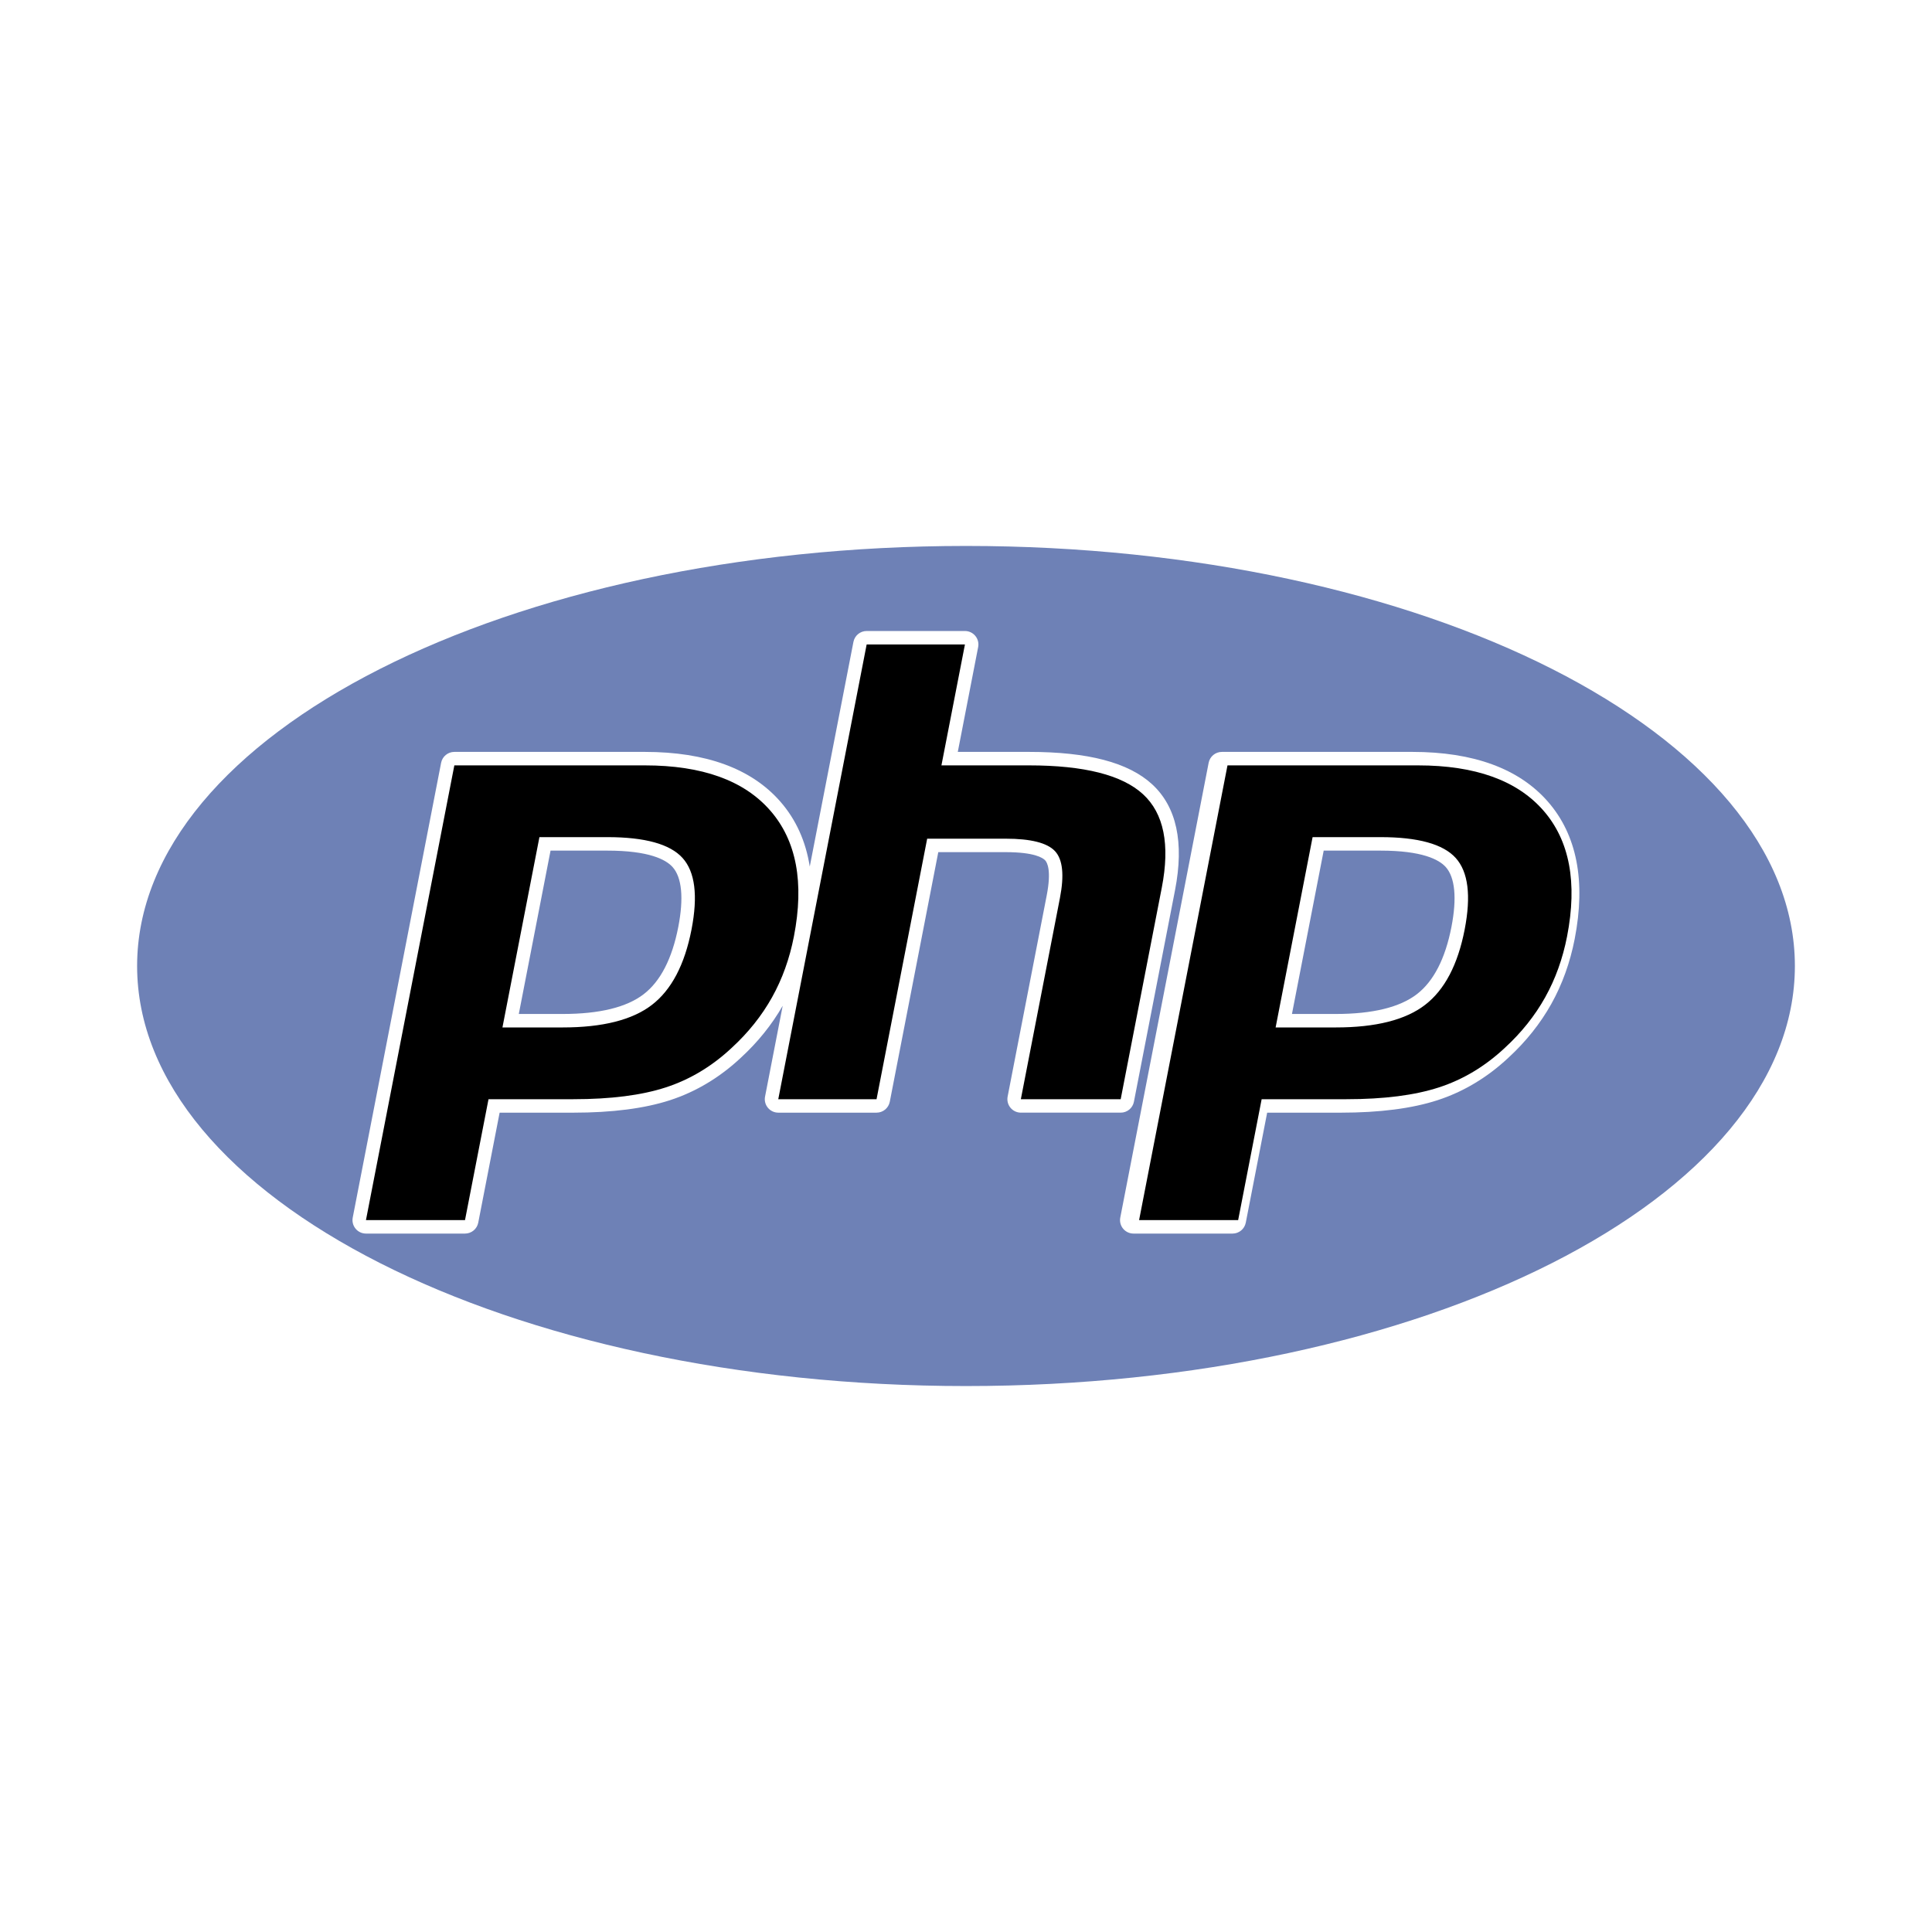
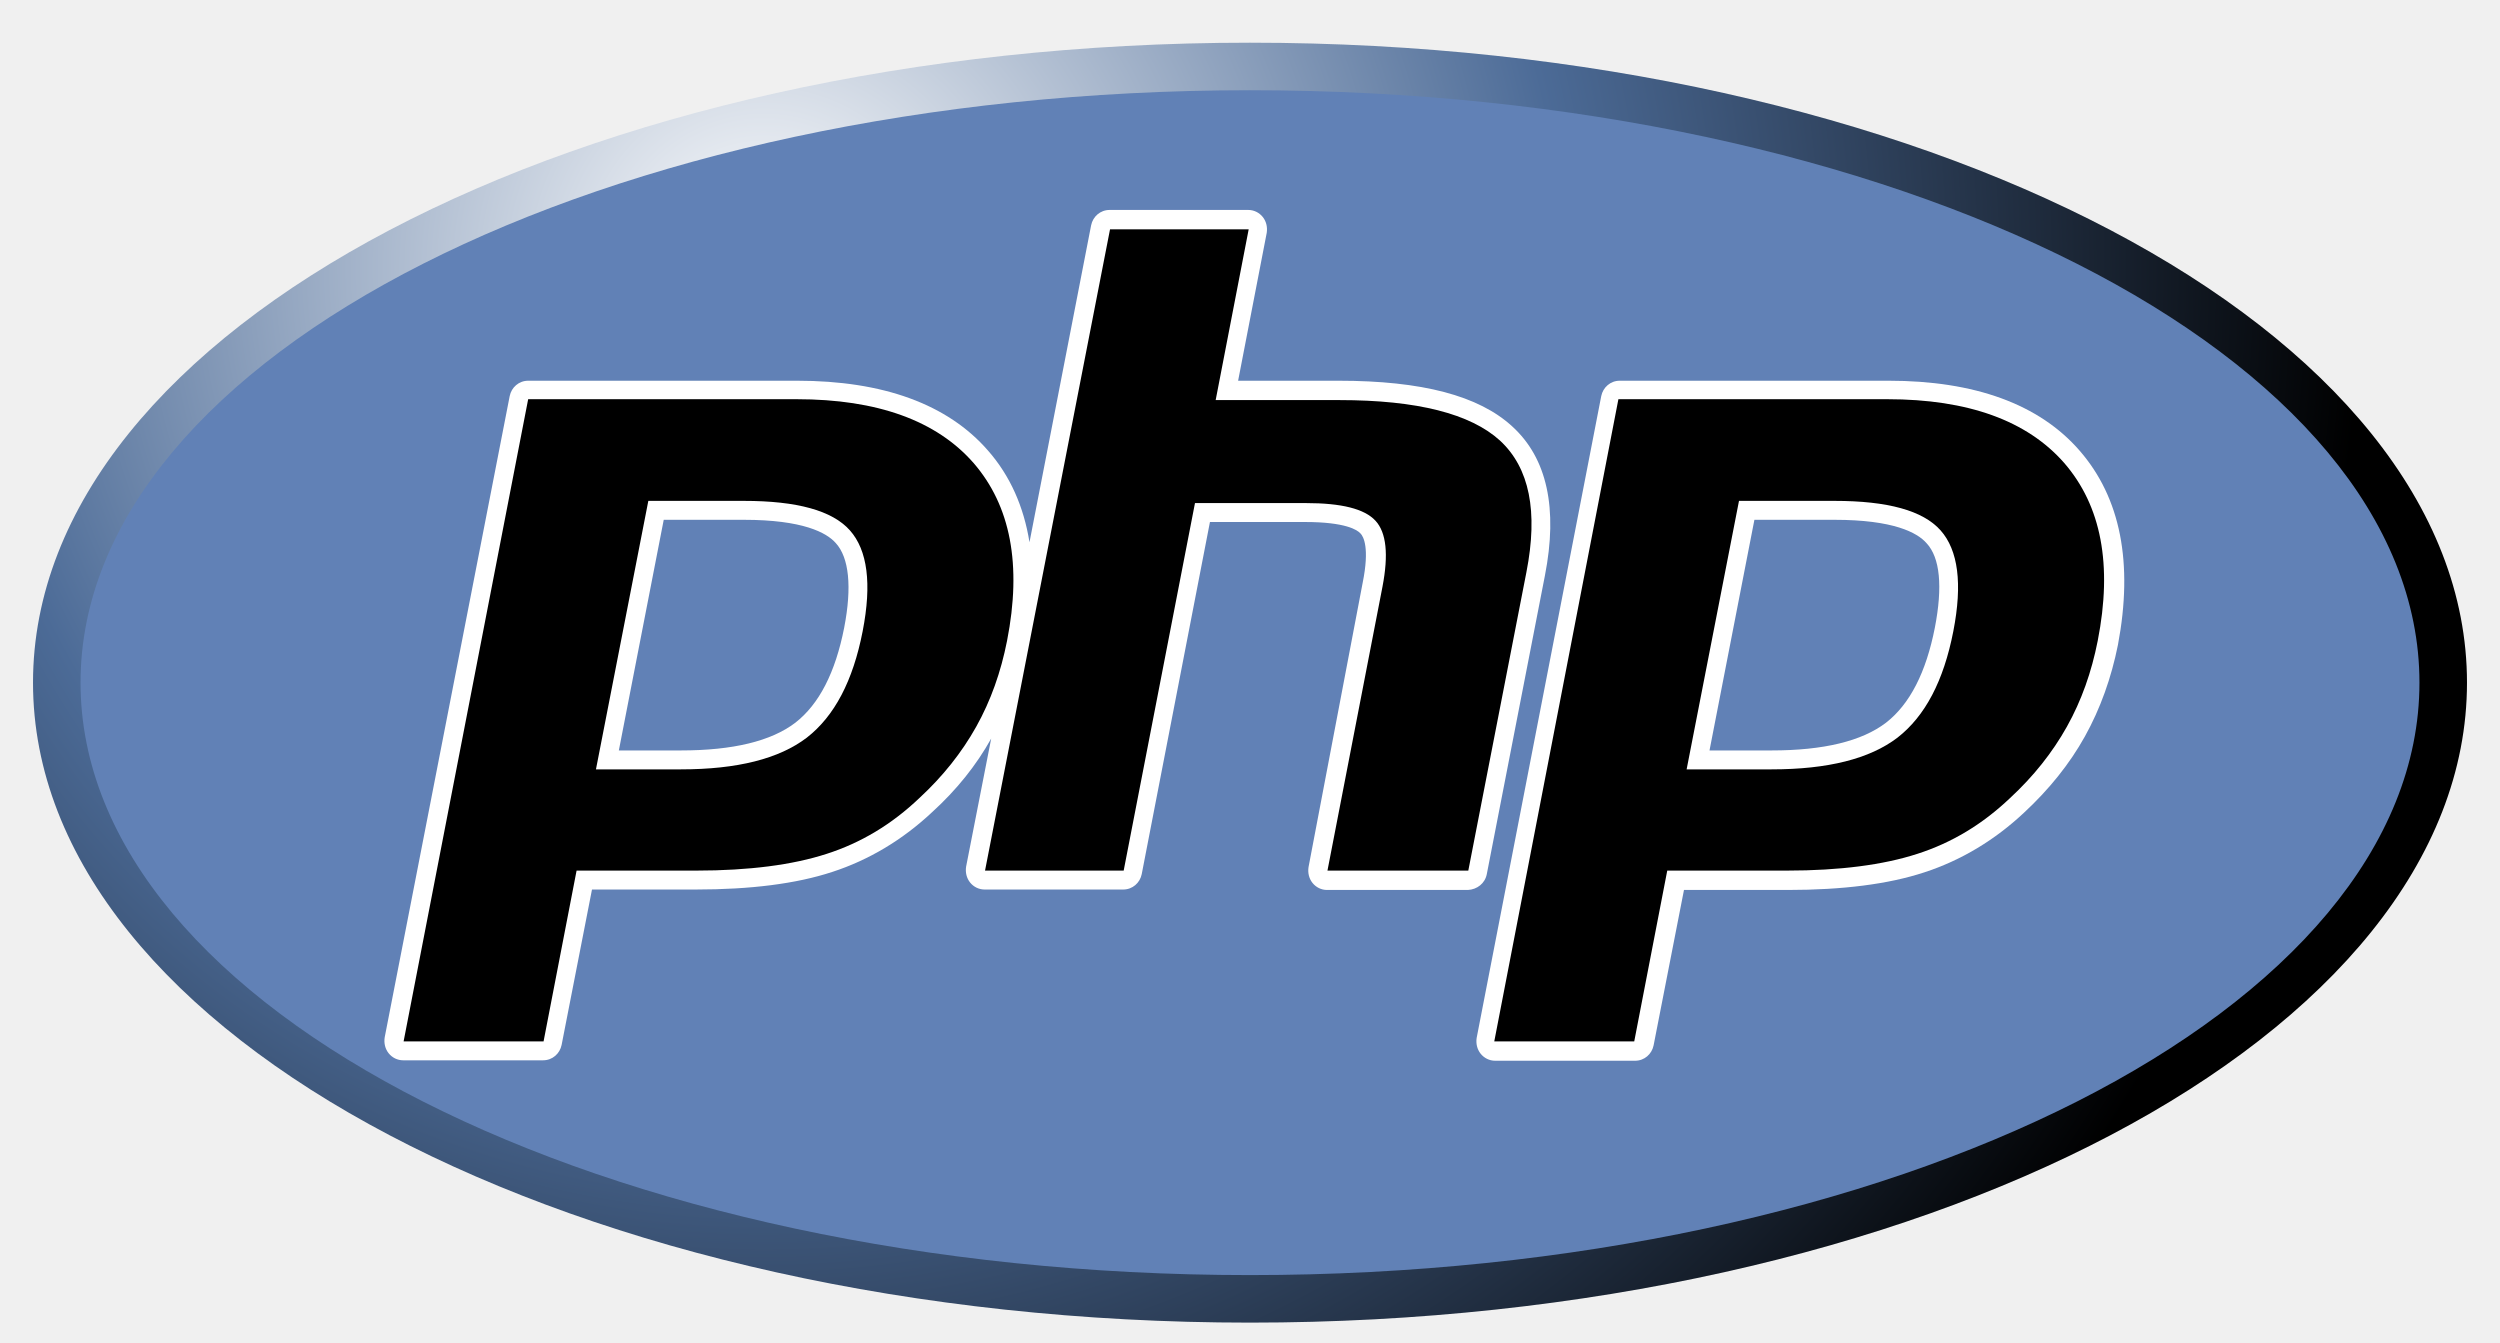
- <svg xmlns="http://www.w3.org/2000/svg" height="2500" viewBox="0 0 192.756 192.756" width="2500">
-   <g clip-rule="evenodd" fill-rule="evenodd">
-     <path d="m0 0h192.756v192.756h-192.756z" fill="#fff" />
-     <g>
-       <path d="m96.378 138.287c45.673 0 82.698-18.764 82.698-41.909s-37.025-41.909-82.698-41.909c-45.672 0-82.698 18.764-82.698 41.909s37.026 41.909 82.698 41.909z" fill="#6e81b6" />
-       <path d="m113.131 109.924 4.102-21.112c.926-4.765.156-8.319-2.287-10.565-2.367-2.173-6.385-3.23-12.283-3.23h-7.104l2.032-10.46a1.344 1.344 0 0 0 -1.319-1.602h-9.805c-.644 0-1.197.457-1.32 1.089l-4.357 22.413c-.396-2.522-1.372-4.69-2.934-6.479-2.876-3.292-7.425-4.961-13.522-4.961h-19.004c-.644 0-1.197.457-1.32 1.088l-8.817 45.368c-.077.395.026.801.282 1.111.255.311.635.49 1.038.49h9.882c.644 0 1.197-.457 1.32-1.09l2.133-10.973h7.356c3.86 0 7.104-.418 9.636-1.242 2.589-.842 4.972-2.27 7.072-4.236 1.697-1.559 3.099-3.305 4.178-5.188l-1.761 9.064c-.077.395.026.803.282 1.111.255.311.636.49 1.038.49h9.805c.644 0 1.197-.457 1.32-1.088l4.839-24.903h6.728c2.867 0 3.707.571 3.936.816.207.224.637 1.013.154 3.5l-3.9 20.073a1.347 1.347 0 0 0 1.32 1.601h9.961a1.341 1.341 0 0 0 1.319-1.085zm-45.458-17.444c-.616 3.165-1.776 5.422-3.45 6.709-1.7 1.311-4.419 1.975-8.082 1.975h-4.38l3.167-16.298h5.663c4.16 0 5.836.889 6.509 1.634.933 1.034 1.131 3.103.573 5.98zm86.759-12.502c-2.875-3.292-7.424-4.961-13.521-4.961h-19.004c-.645 0-1.197.457-1.32 1.088l-8.816 45.368c-.078.395.025.801.281 1.111s.637.49 1.037.49h9.883c.645 0 1.197-.457 1.32-1.09l2.133-10.973h7.357c3.861 0 7.102-.418 9.635-1.242 2.59-.842 4.973-2.27 7.072-4.236 1.752-1.609 3.193-3.418 4.285-5.371s1.875-4.131 2.332-6.475c1.123-5.781.224-10.393-2.674-13.709zm-9.621 12.502c-.617 3.165-1.777 5.422-3.449 6.709-1.701 1.311-4.42 1.975-8.082 1.975h-4.381l3.166-16.298h5.664c4.16 0 5.836.889 6.51 1.634.931 1.034 1.13 3.103.572 5.98z" fill="#fff" />
-       <path d="m60.591 83.521c3.754 0 6.257.693 7.508 2.079 1.25 1.386 1.548 3.766.894 7.137-.684 3.511-2 6.017-3.95 7.519s-4.918 2.252-8.902 2.252h-6.012l3.69-18.987zm-24.079 38.208h9.882l2.345-12.061h8.465c3.735 0 6.808-.393 9.22-1.178s4.605-2.1 6.578-3.947c1.656-1.521 2.996-3.201 4.022-5.037 1.025-1.836 1.753-3.861 2.184-6.076 1.046-5.378.257-9.567-2.365-12.567-2.621-3.001-6.792-4.501-12.509-4.501h-19.004zm49.954-57.429h9.805l-2.344 12.062h8.736c5.494 0 9.287.958 11.373 2.875s2.711 5.024 1.877 9.319l-4.102 21.112h-9.961l3.9-20.074c.443-2.284.281-3.841-.49-4.672-.771-.83-2.412-1.246-4.92-1.246h-7.836l-5.051 25.992h-9.805zm51.263 19.221c3.754 0 6.256.693 7.508 2.079 1.25 1.386 1.547 3.766.893 7.137-.682 3.511-1.998 6.017-3.949 7.519-1.949 1.502-4.918 2.252-8.9 2.252h-6.012l3.689-18.987zm-24.081 38.208h9.883l2.344-12.061h8.465c3.736 0 6.809-.393 9.221-1.178s4.605-2.1 6.578-3.947c1.656-1.521 2.996-3.201 4.021-5.037s1.754-3.861 2.186-6.076c1.045-5.378.256-9.567-2.365-12.567-2.623-3.001-6.793-4.501-12.51-4.501h-19.004z" />
-     </g>
+ <svg xmlns="http://www.w3.org/2000/svg" id="Layer_3" style="enable-background:new 0 0 568 305;" version="1.1" viewBox="0 0 568 305" xml:space="preserve">
+   <style type="text/css">
+ 	.st0{fill:url(#SVGID_1_);}
+ 	.st1{fill:#6181B6;}
+ 	.st2{fill:#FFFFFF;}
+ </style>
+   <radialGradient cx="147" cy="240" gradientTransform="matrix(1 0 0 -1 26.5198 300.8029)" gradientUnits="userSpaceOnUse" id="SVGID_1_" r="363.057">
+     <stop offset="0" style="stop-color:#FFFFFF" />
+     <stop offset="0.5" style="stop-color:#4C6B97" />
+     <stop offset="1" style="stop-color:#000000" />
+   </radialGradient>
+   <ellipse class="st0" cx="284" cy="155.1" rx="276.5" ry="145.4" />
+   <ellipse class="st1" cx="284" cy="155.1" rx="265.7" ry="134.6" />
+   <g>
+     <path class="st2" d="M337.8,198.6l13.2-67.8c3-15.3,0.5-26.7-7.4-33.9c-7.6-7-20.5-10.4-39.5-10.4h-22.8l6.5-33.6   c0.2-1.3-0.1-2.6-0.9-3.6c-0.8-1-2-1.6-3.3-1.6h-31.5c-2.1,0-3.8,1.5-4.2,3.5l-14,72c-1.3-8.1-4.4-15.1-9.4-20.8   c-9.2-10.6-23.9-15.9-43.4-15.9H120c-2.1,0-3.8,1.5-4.2,3.5L87.4,235.7c-0.2,1.3,0.1,2.6,0.9,3.6c0.8,1,2,1.6,3.3,1.6h31.8   c2.1,0,3.8-1.5,4.2-3.5l6.9-35.3h23.6c12.4,0,22.8-1.3,31-4c8.3-2.7,16-7.3,22.7-13.6c5.5-5,10-10.6,13.4-16.7l-5.7,29.1   c-0.2,1.3,0.1,2.6,0.9,3.6s2,1.6,3.3,1.6h31.5c2.1,0,3.8-1.5,4.2-3.5l15.5-80h21.6c9.2,0,11.9,1.8,12.6,2.6   c0.7,0.7,2.1,3.3,0.5,11.2L297.3,197c-0.2,1.3,0.1,2.6,0.9,3.6c0.8,1,2,1.6,3.3,1.6h32C335.6,202.1,337.4,200.7,337.8,198.6z    M191.8,142.6c-2,10.2-5.7,17.4-11.1,21.6c-5.5,4.2-14.2,6.3-26,6.3h-14.1l10.2-52.4H169c13.4,0,18.8,2.9,20.9,5.3   C192.9,126.7,193.6,133.3,191.8,142.6z" />
+     <path class="st2" d="M472.5,102.4c-9.2-10.6-23.9-15.9-43.4-15.9H368c-2.1,0-3.8,1.5-4.2,3.5l-28.3,145.8c-0.2,1.3,0.1,2.6,0.9,3.6   s2,1.6,3.3,1.6h31.8c2.1,0,3.8-1.5,4.2-3.5l6.9-35.3h23.6c12.4,0,22.8-1.3,31-4c8.3-2.7,16-7.3,22.7-13.6   c5.6-5.2,10.3-11,13.8-17.3c3.5-6.3,6-13.3,7.5-20.8C484.7,127.9,481.8,113.1,472.5,102.4z M439.6,142.6   c-2,10.2-5.7,17.4-11.1,21.6c-5.5,4.2-14.2,6.3-26,6.3h-14.1l10.2-52.4h18.2c13.4,0,18.8,2.9,20.9,5.3   C440.8,126.7,441.4,133.3,439.6,142.6z" />
+   </g>
+   <g>
+     <path d="M169,113.8c12.1,0,20.1,2.2,24.1,6.7c4,4.5,5,12.1,2.9,22.9c-2.2,11.3-6.4,19.3-12.7,24.2c-6.3,4.8-15.8,7.2-28.6,7.2   h-19.3l11.9-61L169,113.8L169,113.8z M91.7,236.6h31.8l7.5-38.8h27.2c12,0,21.9-1.3,29.6-3.8c7.8-2.5,14.8-6.7,21.1-12.7   c5.3-4.9,9.6-10.3,12.9-16.2c3.3-5.9,5.6-12.4,7-19.5c3.4-17.3,0.8-30.7-7.6-40.4c-8.4-9.6-21.8-14.5-40.2-14.5H120L91.7,236.6z" />
+     <path d="M252.2,52.1h31.5l-7.5,38.8h28.1c17.7,0,29.8,3.1,36.5,9.2c6.7,6.2,8.7,16.1,6,29.9l-13.2,67.8h-32l12.5-64.5   c1.4-7.3,0.9-12.3-1.6-15c-2.5-2.7-7.7-4-15.8-4h-25.2l-16.2,83.5h-31.5L252.2,52.1z" />
+     <path d="M416.8,113.8c12.1,0,20.1,2.2,24.1,6.7c4,4.5,5,12.1,2.9,22.9c-2.2,11.3-6.4,19.3-12.7,24.2c-6.3,4.8-15.8,7.2-28.6,7.2   h-19.3l11.9-61L416.8,113.8L416.8,113.8z M339.5,236.6h31.8l7.5-38.8H406c12,0,21.9-1.3,29.6-3.8c7.8-2.5,14.8-6.7,21.1-12.7   c5.3-4.9,9.6-10.3,12.9-16.2c3.3-5.9,5.6-12.4,7-19.5c3.4-17.3,0.8-30.7-7.6-40.4c-8.4-9.6-21.8-14.5-40.2-14.5h-61.1L339.5,236.6z   " />
  </g>
</svg>
